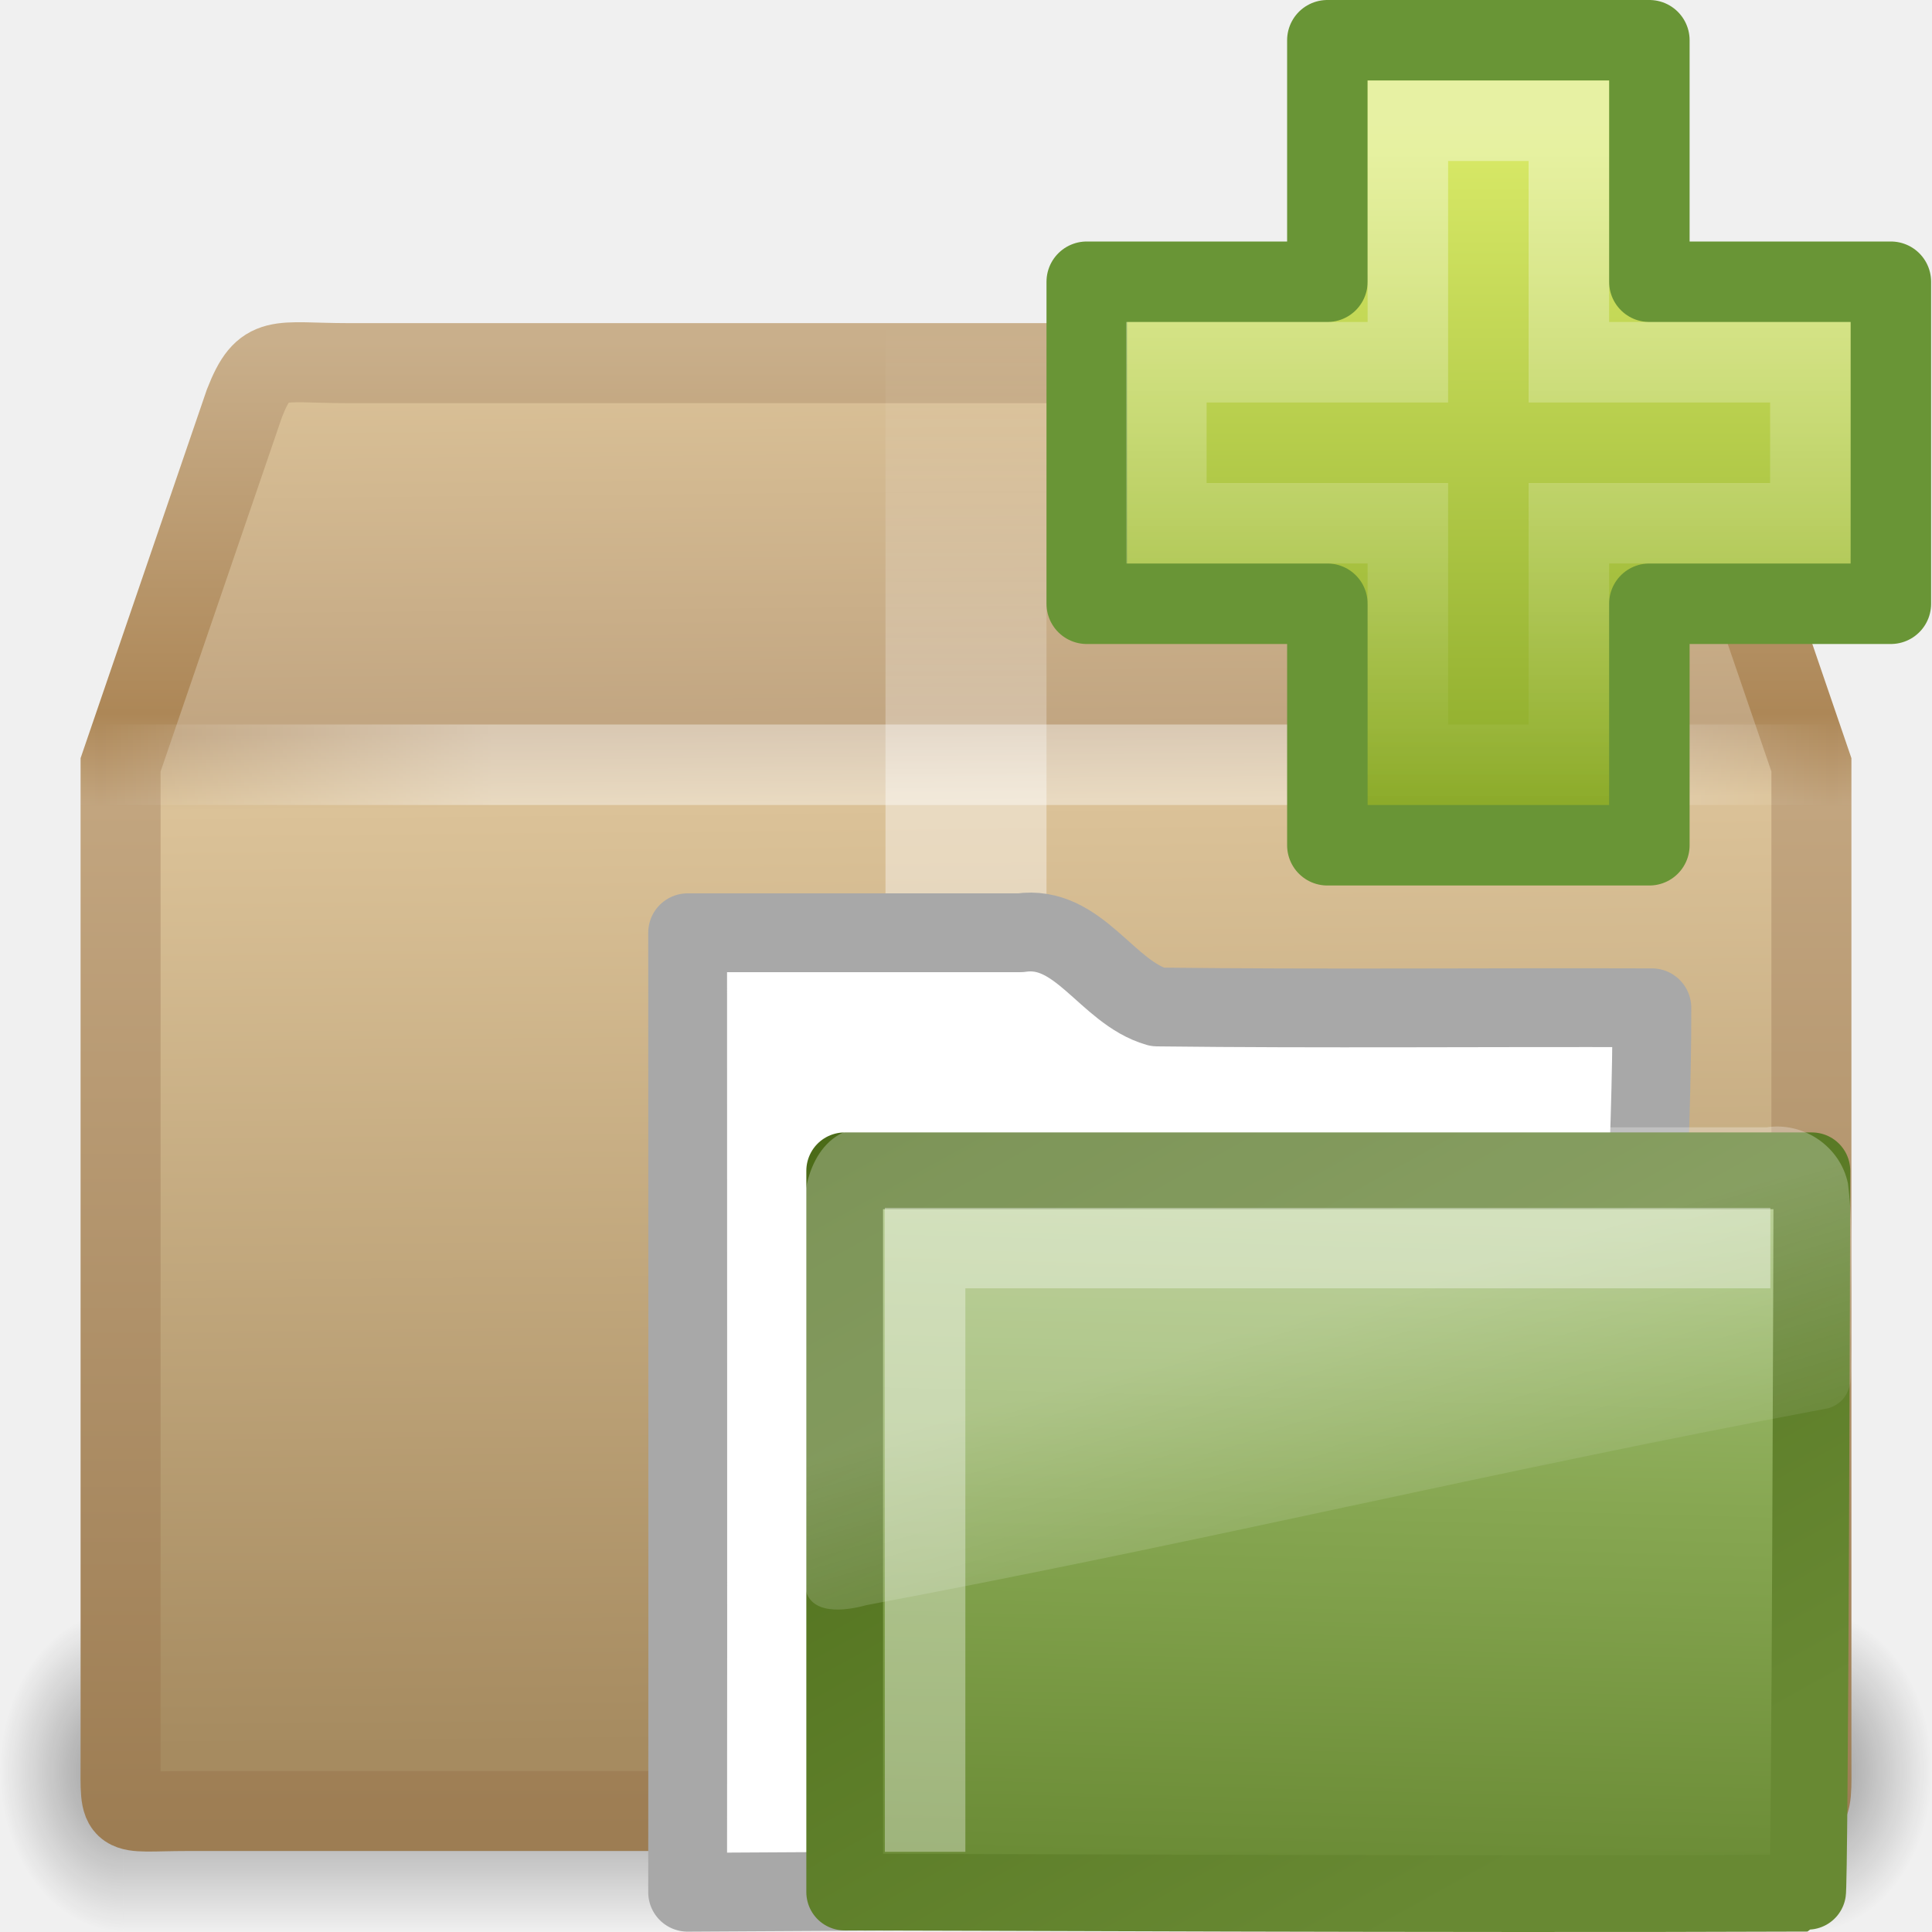
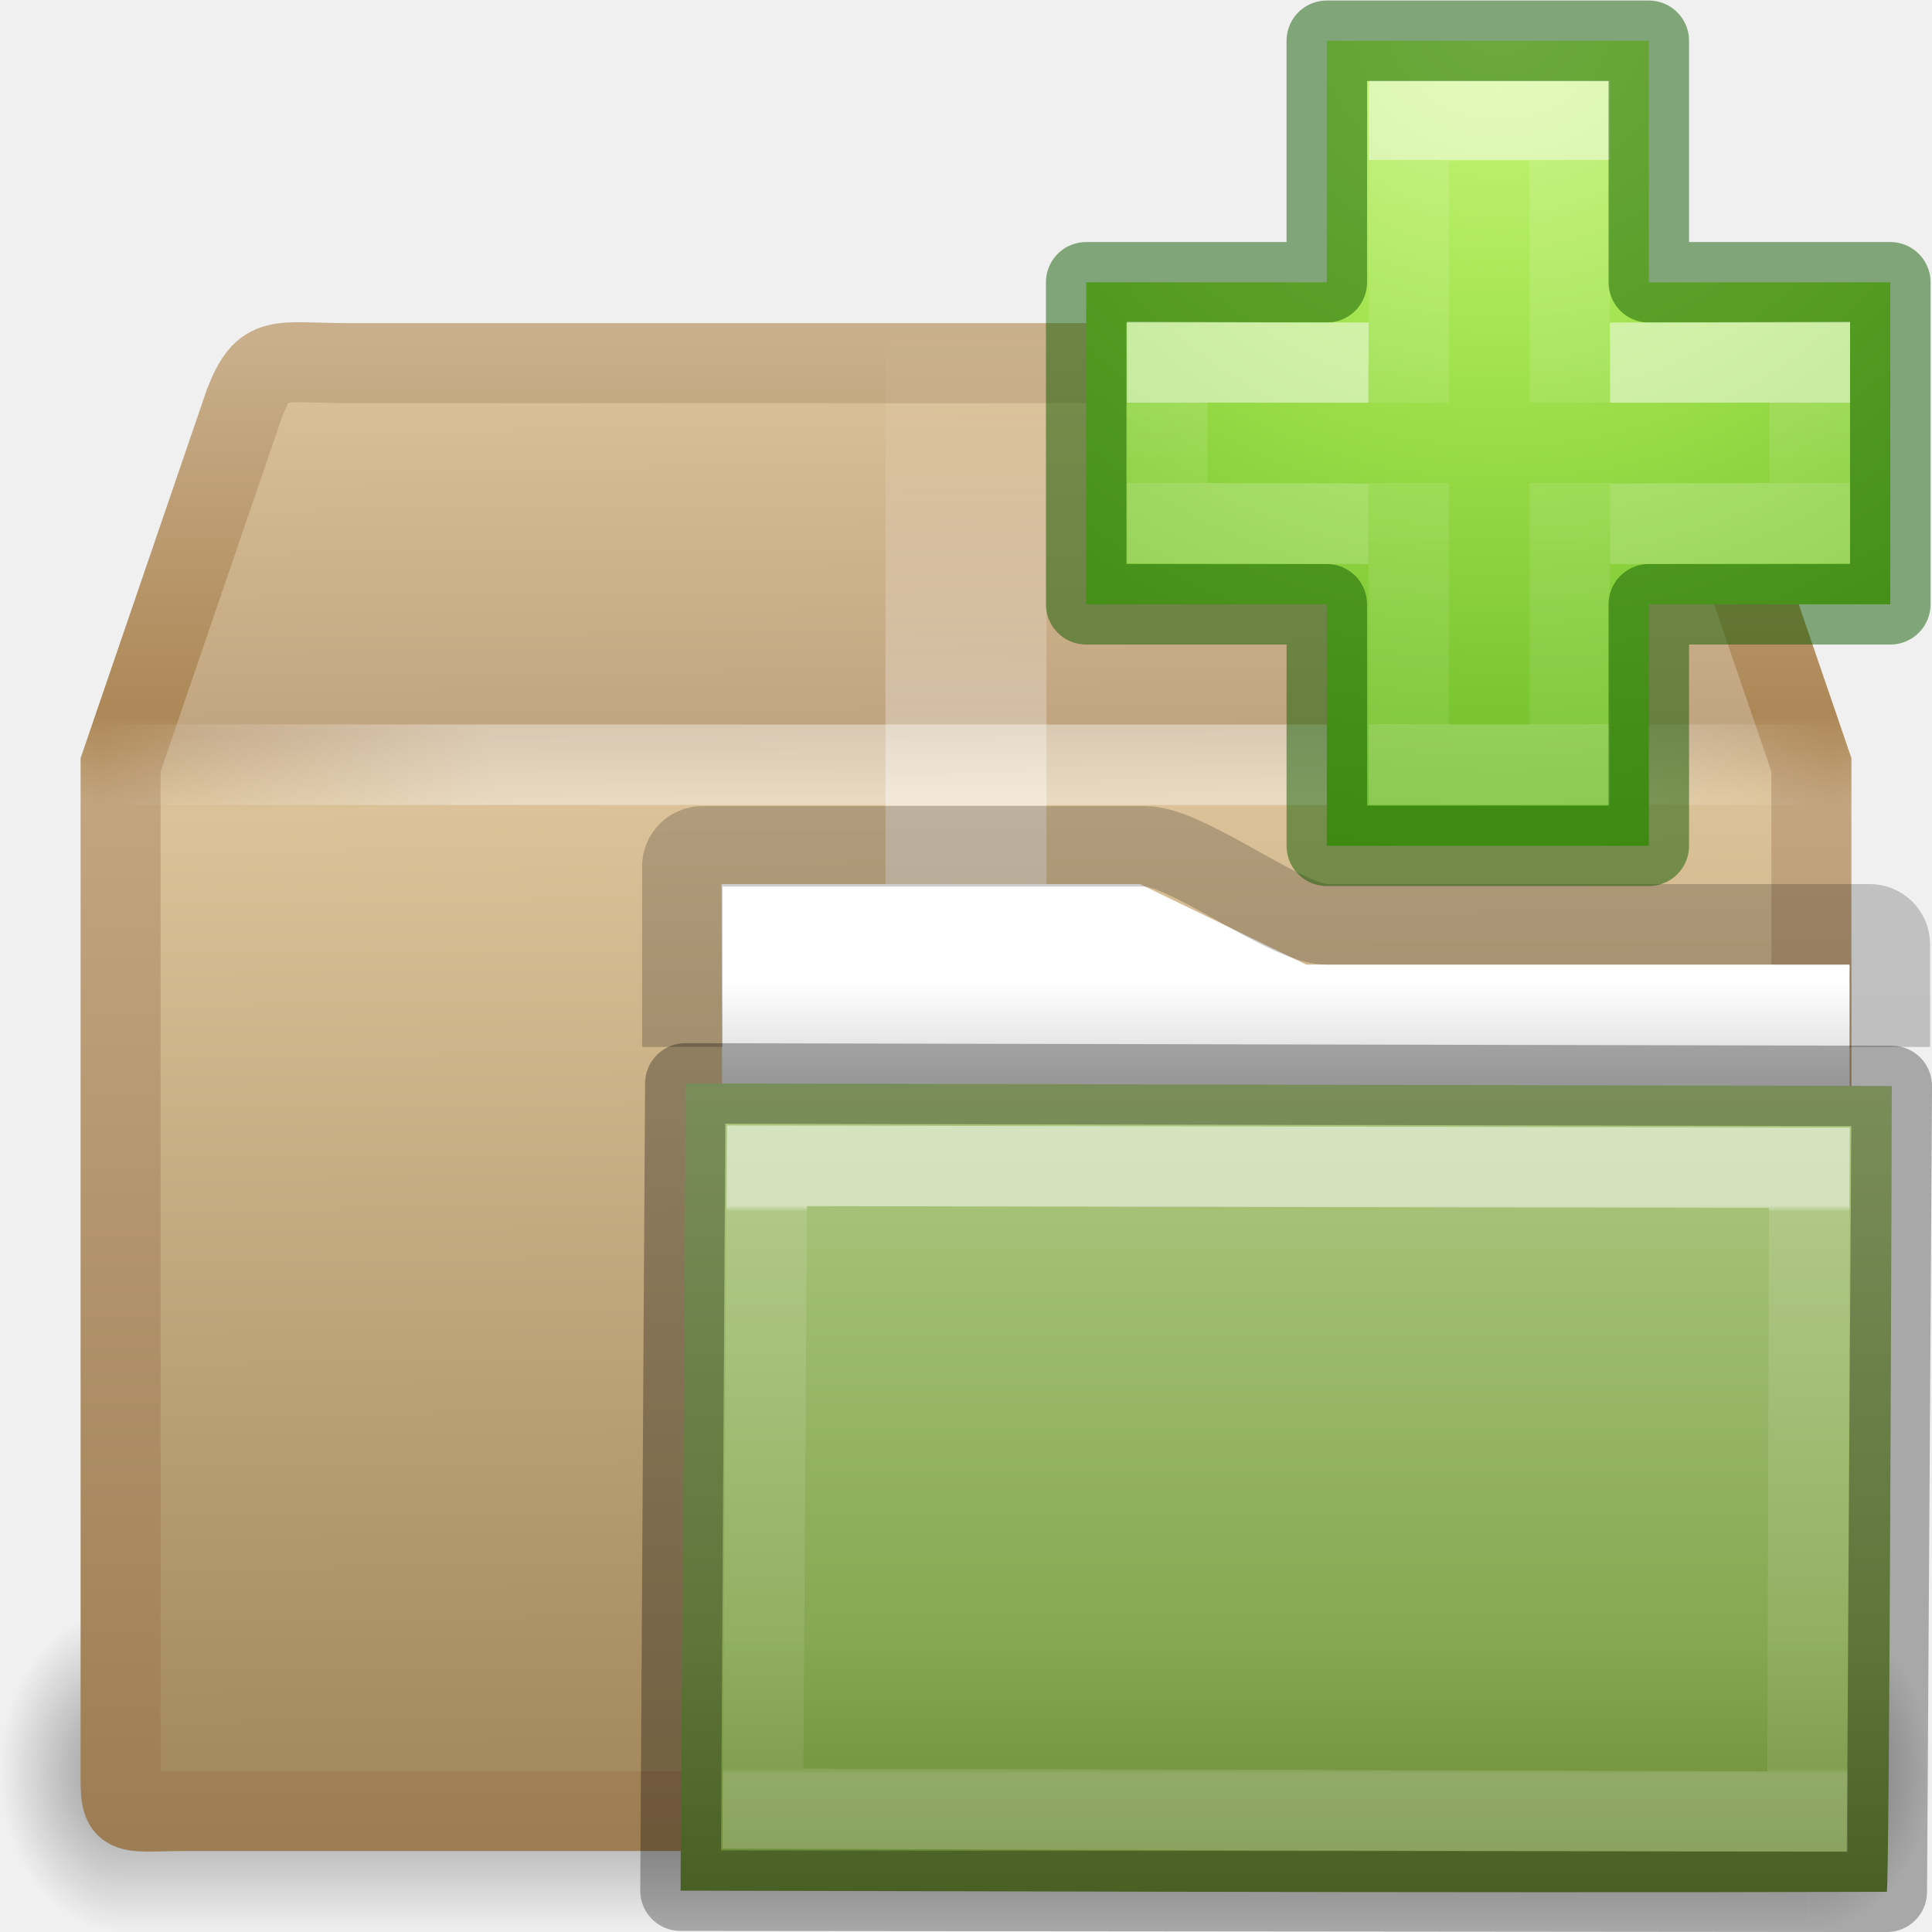
<svg xmlns="http://www.w3.org/2000/svg" xmlns:xlink="http://www.w3.org/1999/xlink" id="svg3277" height="24" width="24" version="1.0">
  <defs id="defs3279">
+     <linearGradient id="linearGradient4362">
+       <stop offset="0" id="stop4364" style="stop-color:#000000;stop-opacity:0.318" />
+       <stop offset="1" style="stop-opacity:0.239;stop-color:#000000" id="stop4366" />
+     </linearGradient>
    <radialGradient id="radialGradient5579" xlink:href="#linearGradient3681" gradientUnits="userSpaceOnUse" cy="41.5" cx="5" gradientTransform="matrix(.30755 0 0 .7 20.929 -49.55)" r="5" />
    <linearGradient id="linearGradient5577" y2="35" gradientUnits="userSpaceOnUse" x2="17.554" gradientTransform="matrix(.90999 0 0 .63636 -9.3867 -5.2727)" y1="46" x1="17.554">
      <stop id="stop3705" style="stop-opacity:0" offset="0" />
      <stop id="stop3711" offset=".5" />
      <stop id="stop3707" style="stop-opacity:0" offset="1" />
    </linearGradient>
    <linearGradient id="linearGradient3681">
      <stop id="stop3683" offset="0" />
      <stop id="stop3685" style="stop-opacity:0" offset="1" />
    </linearGradient>
    <radialGradient id="radialGradient5575" xlink:href="#linearGradient3681" gradientUnits="userSpaceOnUse" cy="41.5" cx="5" gradientTransform="matrix(.30755 0 0 .7 -3.0709 -49.55)" r="5" />
-     <linearGradient id="linearGradient3357" y2="39.237" gradientUnits="userSpaceOnUse" x2="24.139" gradientTransform="matrix(.2818 0 0 .2801 12.186 -.98511)" y1="8.697" x1="24.139">
-       <stop id="stop4224" style="stop-color:#fff" offset="0" />
-       <stop id="stop4226" style="stop-color:#fff;stop-opacity:0" offset="1" />
-     </linearGradient>
-     <linearGradient id="linearGradient3360" y2="32.485" gradientUnits="userSpaceOnUse" x2="24.104" gradientTransform="matrix(.46913 0 0 .4663 7.6899 -5.1915)" y1="15.169" x1="24.104">
-       <stop id="stop2266" style="stop-color:#d7e866" offset="0" />
-       <stop id="stop2268" style="stop-color:#8cab2a" offset="1" />
-     </linearGradient>
-     <linearGradient id="linearGradient3364" y2="24.628" gradientUnits="userSpaceOnUse" x2="20.055" gradientTransform="matrix(.29669 0 0 .35207 8.8736 11.123)" y1="16.408" x1="18.031">
-       <stop id="stop2687" style="stop-color:#fff;stop-opacity:.275" offset="0" />
-       <stop id="stop2689" style="stop-color:#fff;stop-opacity:.078" offset="1" />
-     </linearGradient>
-     <linearGradient id="linearGradient3367" y2="238.4" gradientUnits="userSpaceOnUse" x2="169.23" gradientTransform="matrix(.054893 .013851 .0025726 .052482 6.2803 8.737)" y1="58.583" x1="126.7">
-       <stop id="stop2490" style="stop-color:#ADC980" offset="0" />
-       <stop id="stop3270" style="stop-color:#87A752" offset=".5" />
-       <stop id="stop2493" style="stop-color:#688933" offset="1" />
-     </linearGradient>
-     <linearGradient id="linearGradient3369" y2="4.051" gradientUnits="userSpaceOnUse" x2="4.176" gradientTransform="matrix(1.0083 0 0 1.0006 6.9923 8.9978)" y1="14.993" x1="10.318">
-       <stop id="stop2483" style="stop-color:#688933" offset="0" />
-       <stop id="stop2485" style="stop-color:#4A6A17" offset="1" />
-     </linearGradient>
    <linearGradient id="linearGradient3373" y2="17.5" spreadMethod="reflect" gradientUnits="userSpaceOnUse" x2="3.005" gradientTransform="matrix(.51232 0 0 .49974 -.29581 .75449)" y1="17.5" x1="44.995">
      <stop id="stop3277" style="stop-color:#fff;stop-opacity:0" offset="0" />
      <stop id="stop3283" style="stop-color:#fff" offset=".245" />
      <stop id="stop3285" style="stop-color:#fff" offset=".773" />
      <stop id="stop3279" style="stop-color:#fff;stop-opacity:0" offset="1" />
    </linearGradient>
    <linearGradient id="linearGradient3376" y2="8" gradientUnits="userSpaceOnUse" x2="26" gradientTransform="matrix(.5 0 0 .57143 .0000010587 -.57143)" y1="22" x1="26">
      <stop id="stop2931" style="stop-color:#fff" offset="0" />
      <stop id="stop2933" style="stop-color:#fff" offset=".271" />
      <stop id="stop2935" style="stop-color:#fff;stop-opacity:.69" offset=".39" />
      <stop id="stop2937" style="stop-color:#fff;stop-opacity:0" offset="1" />
    </linearGradient>
    <linearGradient id="linearGradient3379" y2="37.277" gradientUnits="userSpaceOnUse" x2="24.997" gradientTransform="matrix(.65684 0 0 .77823 -3.4039 -7.3787)" y1="15.378" x1="24.823">
      <stop id="stop2921" style="stop-color:#dac197" offset="0" />
      <stop id="stop2923" style="stop-color:#c1a581" offset=".261" />
      <stop id="stop2925" style="stop-color:#dbc298" offset=".316" />
      <stop id="stop2927" style="stop-color:#a68b60" offset="1" />
    </linearGradient>
    <linearGradient id="linearGradient3381" y2="45.042" gradientUnits="userSpaceOnUse" x2="15.464" gradientTransform="matrix(.51226 0 0 .49974 -.29433 .26276)" y1="7.976" x1="15.464">
      <stop id="stop2911" style="stop-color:#c9af8b" offset="0" />
      <stop id="stop2913" style="stop-color:#ad8757" offset=".249" />
      <stop id="stop2915" style="stop-color:#c2a57f" offset=".312" />
      <stop id="stop2917" style="stop-color:#9d7d53" offset="1" />
    </linearGradient>
+     <linearGradient id="linearGradient3242-7-3-8-0-4-58-06">
+       <stop id="stop3244-5-8-5-6-4-3-8" style="stop-color:#cdf87e;stop-opacity:1" offset="0" />
+       <stop id="stop3246-9-5-1-5-3-0-7" style="stop-color:#a2e34f;stop-opacity:1" offset="0.262" />
+       <stop id="stop3248-7-2-0-7-5-35-9" style="stop-color:#68b723;stop-opacity:1" offset="0.661" />
+       <stop id="stop3250-8-2-8-5-6-40-4" style="stop-color:#1d7e0d;stop-opacity:1" offset="1" />
+     </linearGradient>
+     <linearGradient gradientTransform="matrix(0.2817955,0,0,0.2800956,12.19656,12.01488)" gradientUnits="userSpaceOnUse" xlink:href="#linearGradient4154" id="linearGradient3030" y2="35.623" x2="24.139" y1="10.631" x1="24.139" />
+     <linearGradient id="linearGradient4154">
+       <stop offset="0" style="stop-color:#ffffff;stop-opacity:1" id="stop4156" />
+       <stop offset="0" style="stop-color:#ffffff;stop-opacity:0.235" id="stop4158" />
+       <stop offset="1" style="stop-color:#ffffff;stop-opacity:0.157" id="stop4160" />
+       <stop offset="1" style="stop-color:#ffffff;stop-opacity:0.392" id="stop4162" />
+     </linearGradient>
+     <linearGradient gradientTransform="matrix(0.2817955,0,0,0.2800956,12.17874,12.02218)" gradientUnits="userSpaceOnUse" xlink:href="#linearGradient4333" id="linearGradient3030-1" y2="24.912" x2="24.139" y1="21.342" x1="24.139" />
+     <linearGradient id="linearGradient4333">
+       <stop id="stop4335" style="stop-color:#ffffff;stop-opacity:1" offset="0" />
+       <stop id="stop4337" style="stop-color:#ffffff;stop-opacity:0.235" offset="0" />
+       <stop id="stop4339" style="stop-color:#ffffff;stop-opacity:0.157" offset="1" />
+       <stop id="stop4341" style="stop-color:#ffffff;stop-opacity:0.392" offset="1" />
+     </linearGradient>
+     <radialGradient gradientTransform="matrix(0,0.5254499,-0.5716256,0,46.19339,-21.12381)" gradientUnits="userSpaceOnUse" xlink:href="#linearGradient3242-7-3-8-0-4-58-06" id="radialGradient3900-3-7" fy="48.216" fx="65.297" r="31" cy="48.216" cx="65.297" />
+     <linearGradient gradientTransform="matrix(0.8918903,0,0,0.9404696,3.14398,5.346537)" gradientUnits="userSpaceOnUse" xlink:href="#linearGradient3454-2-5-0-3-8" id="linearGradient10270-0" y2="8.172" x2="11.35" y1="0.667" x1="11.35" />
+     <linearGradient id="linearGradient3454-2-5-0-3-8">
+       <stop offset="0" style="stop-color:#ffffff;stop-opacity:1" id="stop3456-4-9-38-1-9" />
+       <stop offset="0.01" style="stop-color:#ffffff;stop-opacity:0.235" id="stop3458-39-80-3-5-6" />
+       <stop offset="0.99" style="stop-color:#ffffff;stop-opacity:0.157" id="stop3460-7-0-2-4-4" />
+       <stop offset="1" style="stop-color:#ffffff;stop-opacity:0.392" id="stop3462-0-9-8-7-8" />
+     </linearGradient>
+     <linearGradient id="linearGradient4346">
+       <stop offset="0" style="stop-color:#ffffff;stop-opacity:1" id="stop4348" />
+       <stop offset="1" style="stop-color:#d8d8d8;stop-opacity:1" id="stop4350" />
+     </linearGradient>
+     <linearGradient gradientTransform="matrix(0.5968047,0,0,0.3475701,-0.370475,-1.117049)" gradientUnits="userSpaceOnUse" xlink:href="#radialGradient2444" id="linearGradient12481" y2="44.806" x2="15.03" y1="16.073" x1="15.03" />
+     <radialGradient r="23.097" gradientTransform="matrix(1.5647,-9.5143e-8,6.1772e-8,1.0159,-59.14917,8.1461)" cx="63.969" cy="14.113" gradientUnits="userSpaceOnUse" id="radialGradient2444">
+       <stop offset="0" style="stop-color:#ADC980" id="stop3618" />
+       <stop offset="0.688" style="stop-color:#87A752" id="stop3270-6" />
+       <stop offset="1" style="stop-color:#688933" id="stop3620" />
+     </radialGradient>
+     <linearGradient y2="15.385" x2="62.989" y1="11.645" x1="62.989" gradientTransform="matrix(0.3333333,0,0,0.3297102,-17.44063,-0.6478427)" gradientUnits="userSpaceOnUse" id="linearGradient4289" xlink:href="#linearGradient4346" />
+     <linearGradient y2="3.857" x2="-51.786" y1="53.514" x1="-51.786" gradientTransform="matrix(0.3107004,0,0,0.2748939,20.17717,-0.1031627)" gradientUnits="userSpaceOnUse" id="linearGradient4291" xlink:href="#linearGradient4362" />
  </defs>
  <g id="layer1">
    <g id="g5906" transform="matrix(1 0 0 .57143 0 10.286)">
      <rect id="rect2484" style="opacity:.4;fill:url(#radialGradient5575)" transform="scale(-1)" height="7" width="1.533" y="-24" x="-1.533" />
      <rect id="rect2486" style="opacity:.4;fill:url(#linearGradient5577)" height="7" width="20.93" y="17" x="1.533" />
      <rect id="rect3444" style="opacity:.4;fill:url(#radialGradient5579)" transform="scale(1,-1)" height="7" width="1.533" y="-24" x="22.467" />
    </g>
    <path id="path2488" style="stroke:url(#linearGradient3381);stroke-linecap:round;stroke-width:.994;display:block;fill:url(#linearGradient3379)" d="m4.322 4.511h15.11c0.882 0 1.279-0.143 1.533 0.5l1.537 4.49v12.339c0 0.776 0.053 0.657-0.829 0.657h-19.346c-0.882 0-0.829 0.119-0.829-0.657v-12.339l1.538-4.49c0.246-0.63 0.404-0.5 1.286-0.5z" />
    <path id="rect3326" style="opacity:.4;fill:url(#linearGradient3376)" d="m11 4h2v8h-0.591-0.604-0.487-0.318v-8z" />
    <path id="path3273" style="opacity:.4;stroke:url(#linearGradient3373);stroke-linecap:square;stroke-width:1px;fill:none" d="m1.5 9.5h21" />
-     <path id="rect2196" style="stroke-linejoin:round;stroke:#a8a8a8;stroke-linecap:round;stroke-width:0.979;fill:#fff" d="m8.542 11.587c-0 3.973 0.004 7.946 0 11.919 4.357-0.022 7.611-0.05 11.968-0.066-0.648 0.099 0.023-7.65 0.01-10.921-2.047-0.007-4.096 0.014-6.143-0.01-0.631-0.182-0.976-1.029-1.702-0.922h-4.133z" />
-     <path id="rect3086" style="stroke-linejoin:round;stroke:url(#linearGradient3369);stroke-linecap:round;stroke-width:.953;fill:url(#linearGradient3367)" d="m10.493 14.544h12.015c0 0.615-0.025 8.974-0.055 8.974-4.558 0.018-10.633-0.014-11.96-0.014v-8.96z" />
-     <path id="path2509" style="fill:url(#linearGradient3364);fill-rule:evenodd" d="m10.761 14.004c-0.601 0.011-0.827 0.674-0.761 1.204 0.006 1.499-0.02 2.999 0 4.497 0.046 0.37 0.506 0.306 0.761 0.235 4.341-0.816 7.614-1.631 11.955-2.447 0.403-0.133 0.247-0.603 0.278-0.922-0.017-0.623 0.04-1.251-0.038-1.869-0.095-0.46-0.55-0.768-1.01-0.698h-11.185z" />
-     <path id="path2406" style="opacity:.35;stroke:#fff;stroke-width:1px;fill:none" d="m11.492 23.004v-7.5h10.5" />
-     <path id="path2262" style="stroke-linejoin:round;fill-rule:evenodd;stroke:#699536;fill:url(#linearGradient3360)" d="m16.489 3.5v-3l4 0v3h3v4h-3v3h-4v-3h-2.989v-4h2.989z" />
-     <path id="path2272" style="opacity:.4;stroke:url(#linearGradient3357);fill:none" d="m17.489 4.5v-3h2v3h3v2h-3v3h-2v-3h-3v-2h3z" />
+     <g id="g4355" transform="translate(7.95337,9.005413)">
+       <path d="m 1.01,1.977 0.013,5 14,0 0,-4 -6.75,0 -2.066,-1 z" id="rect4170-0-9" style="color:#000000;display:inline;overflow:visible;visibility:visible;fill:url(#linearGradient4289);fill-opacity:1;fill-rule:nonzero;stroke:none;stroke-width:1;marker:none;enable-background:accumulate" />
+       <path d="m 15.523,4 0,-1.273 c 0,-0.139 -0.112,-0.25 -0.25,-0.25 l -6.75,0 c -0.495,0 -1.724,-0.969 -2.25,-0.969 l -5.5,0 c -0.139,0 -0.25,0.112 -0.25,0.25 l 3.2e-4,2.242" id="rect4170-1" style="color:#000000;display:inline;overflow:visible;visibility:visible;opacity:0.8;fill:none;stroke:url(#linearGradient4291);stroke-width:1;stroke-linecap:butt;stroke-linejoin:miter;stroke-miterlimit:4;stroke-dasharray:none;stroke-dashoffset:0;stroke-opacity:1;marker:none;enable-background:accumulate" />
+       <path d="m 0.56,4.453 c 0.757,0 14.4,0.032 14.987,0.032 0,0.619 -0.029,10.01 -0.062,10.01 -5.26,0.018 -13.453,-0.014 -14.984,-0.014 0,-1.167 0.06,-7.625 0.06,-10.027 z" id="rect3086" style="color:#000000;clip-rule:nonzero;display:inline;overflow:visible;visibility:visible;opacity:1;isolation:auto;mix-blend-mode:normal;color-interpolation:sRGB;color-interpolation-filters:linearRGB;solid-color:#000000;solid-opacity:1;fill:url(#linearGradient12481);fill-opacity:1;fill-rule:nonzero;stroke:none;stroke-width:1;stroke-linecap:butt;stroke-linejoin:miter;stroke-miterlimit:4;stroke-dasharray:none;stroke-dashoffset:0;stroke-opacity:1;marker:none;color-rendering:auto;image-rendering:auto;shape-rendering:auto;text-rendering:auto;enable-background:accumulate" />
+       <path d="M 1.575,5.477 14.523,5.502 14.5,13.5 1.523,13.461 Z" id="rect3086-9" style="color:#000000;display:inline;overflow:visible;visibility:visible;opacity:0.5;fill:none;stroke:url(#linearGradient10270-0);stroke-width:1;stroke-linecap:round;stroke-linejoin:miter;stroke-miterlimit:4;stroke-dasharray:none;stroke-dashoffset:0;stroke-opacity:1;marker:none;enable-background:accumulate" />
+       <path d="m 0.56,4.453 14.987,0.032 -0.062,10.01 L 0.5,14.481 Z" id="rect3086-0" style="color:#000000;display:inline;overflow:visible;visibility:visible;opacity:0.3;fill:none;stroke:#000000;stroke-width:1;stroke-linecap:round;stroke-linejoin:round;stroke-miterlimit:4;stroke-dasharray:none;stroke-dashoffset:0;stroke-opacity:1;marker:none;enable-background:accumulate" />
+     </g>
+     <g id="g4474" transform="translate(0,-13.00029)">
+       <path d="m 16.482,16.507 0,-3 4,0 0,3 3,0 0,4 -3,0 0,3 -4,0 0,-3 -2.989,0 0,-4 2.989,0 z" id="path2262-3" style="color:#000000;display:inline;overflow:visible;visibility:visible;fill:url(#radialGradient3900-3-7);fill-opacity:1;fill-rule:nonzero;stroke:none;stroke-width:0.985;marker:none;enable-background:accumulate" />
+       <path d="m 17.5,18.004 0,-3.504 2,0 0,3.5 m 0,1 0,3.5 -2,0 0,-3.5" id="path2272-6" style="display:inline;opacity:0.5;fill:none;stroke:url(#linearGradient3030);stroke-width:1;stroke-linecap:butt;stroke-linejoin:miter;stroke-miterlimit:4;stroke-dasharray:none;stroke-opacity:1" />
+       <path d="m 16.482,16.507 0,-3 4,0 0,3 3,0 0,4 -3,0 0,3 -4,0 0,-3 -2.989,0 0,-4 2.989,0 z" id="path2262-2" style="color:#000000;clip-rule:nonzero;display:inline;overflow:visible;visibility:visible;opacity:0.5;isolation:auto;mix-blend-mode:normal;color-interpolation:sRGB;color-interpolation-filters:linearRGB;solid-color:#000000;solid-opacity:1;fill:none;fill-opacity:1;fill-rule:nonzero;stroke:#0f5a00;stroke-width:1;stroke-linecap:round;stroke-linejoin:round;stroke-miterlimit:4;stroke-dasharray:none;stroke-dashoffset:0;stroke-opacity:1;marker:none;color-rendering:auto;image-rendering:auto;shape-rendering:auto;text-rendering:auto;enable-background:accumulate" />
+       <path d="m 20,17.507 2.482,-0.007 0,2 L 20,19.507 m -3,0 -2.5,-0.007 0,-2 2.5,0.007" id="path2272-2" style="display:inline;opacity:0.5;fill:none;stroke:url(#linearGradient3030-1);stroke-width:1;stroke-linecap:butt;stroke-linejoin:miter;stroke-miterlimit:4;stroke-dasharray:none;stroke-opacity:1" />
+     </g>
  </g>
</svg>
